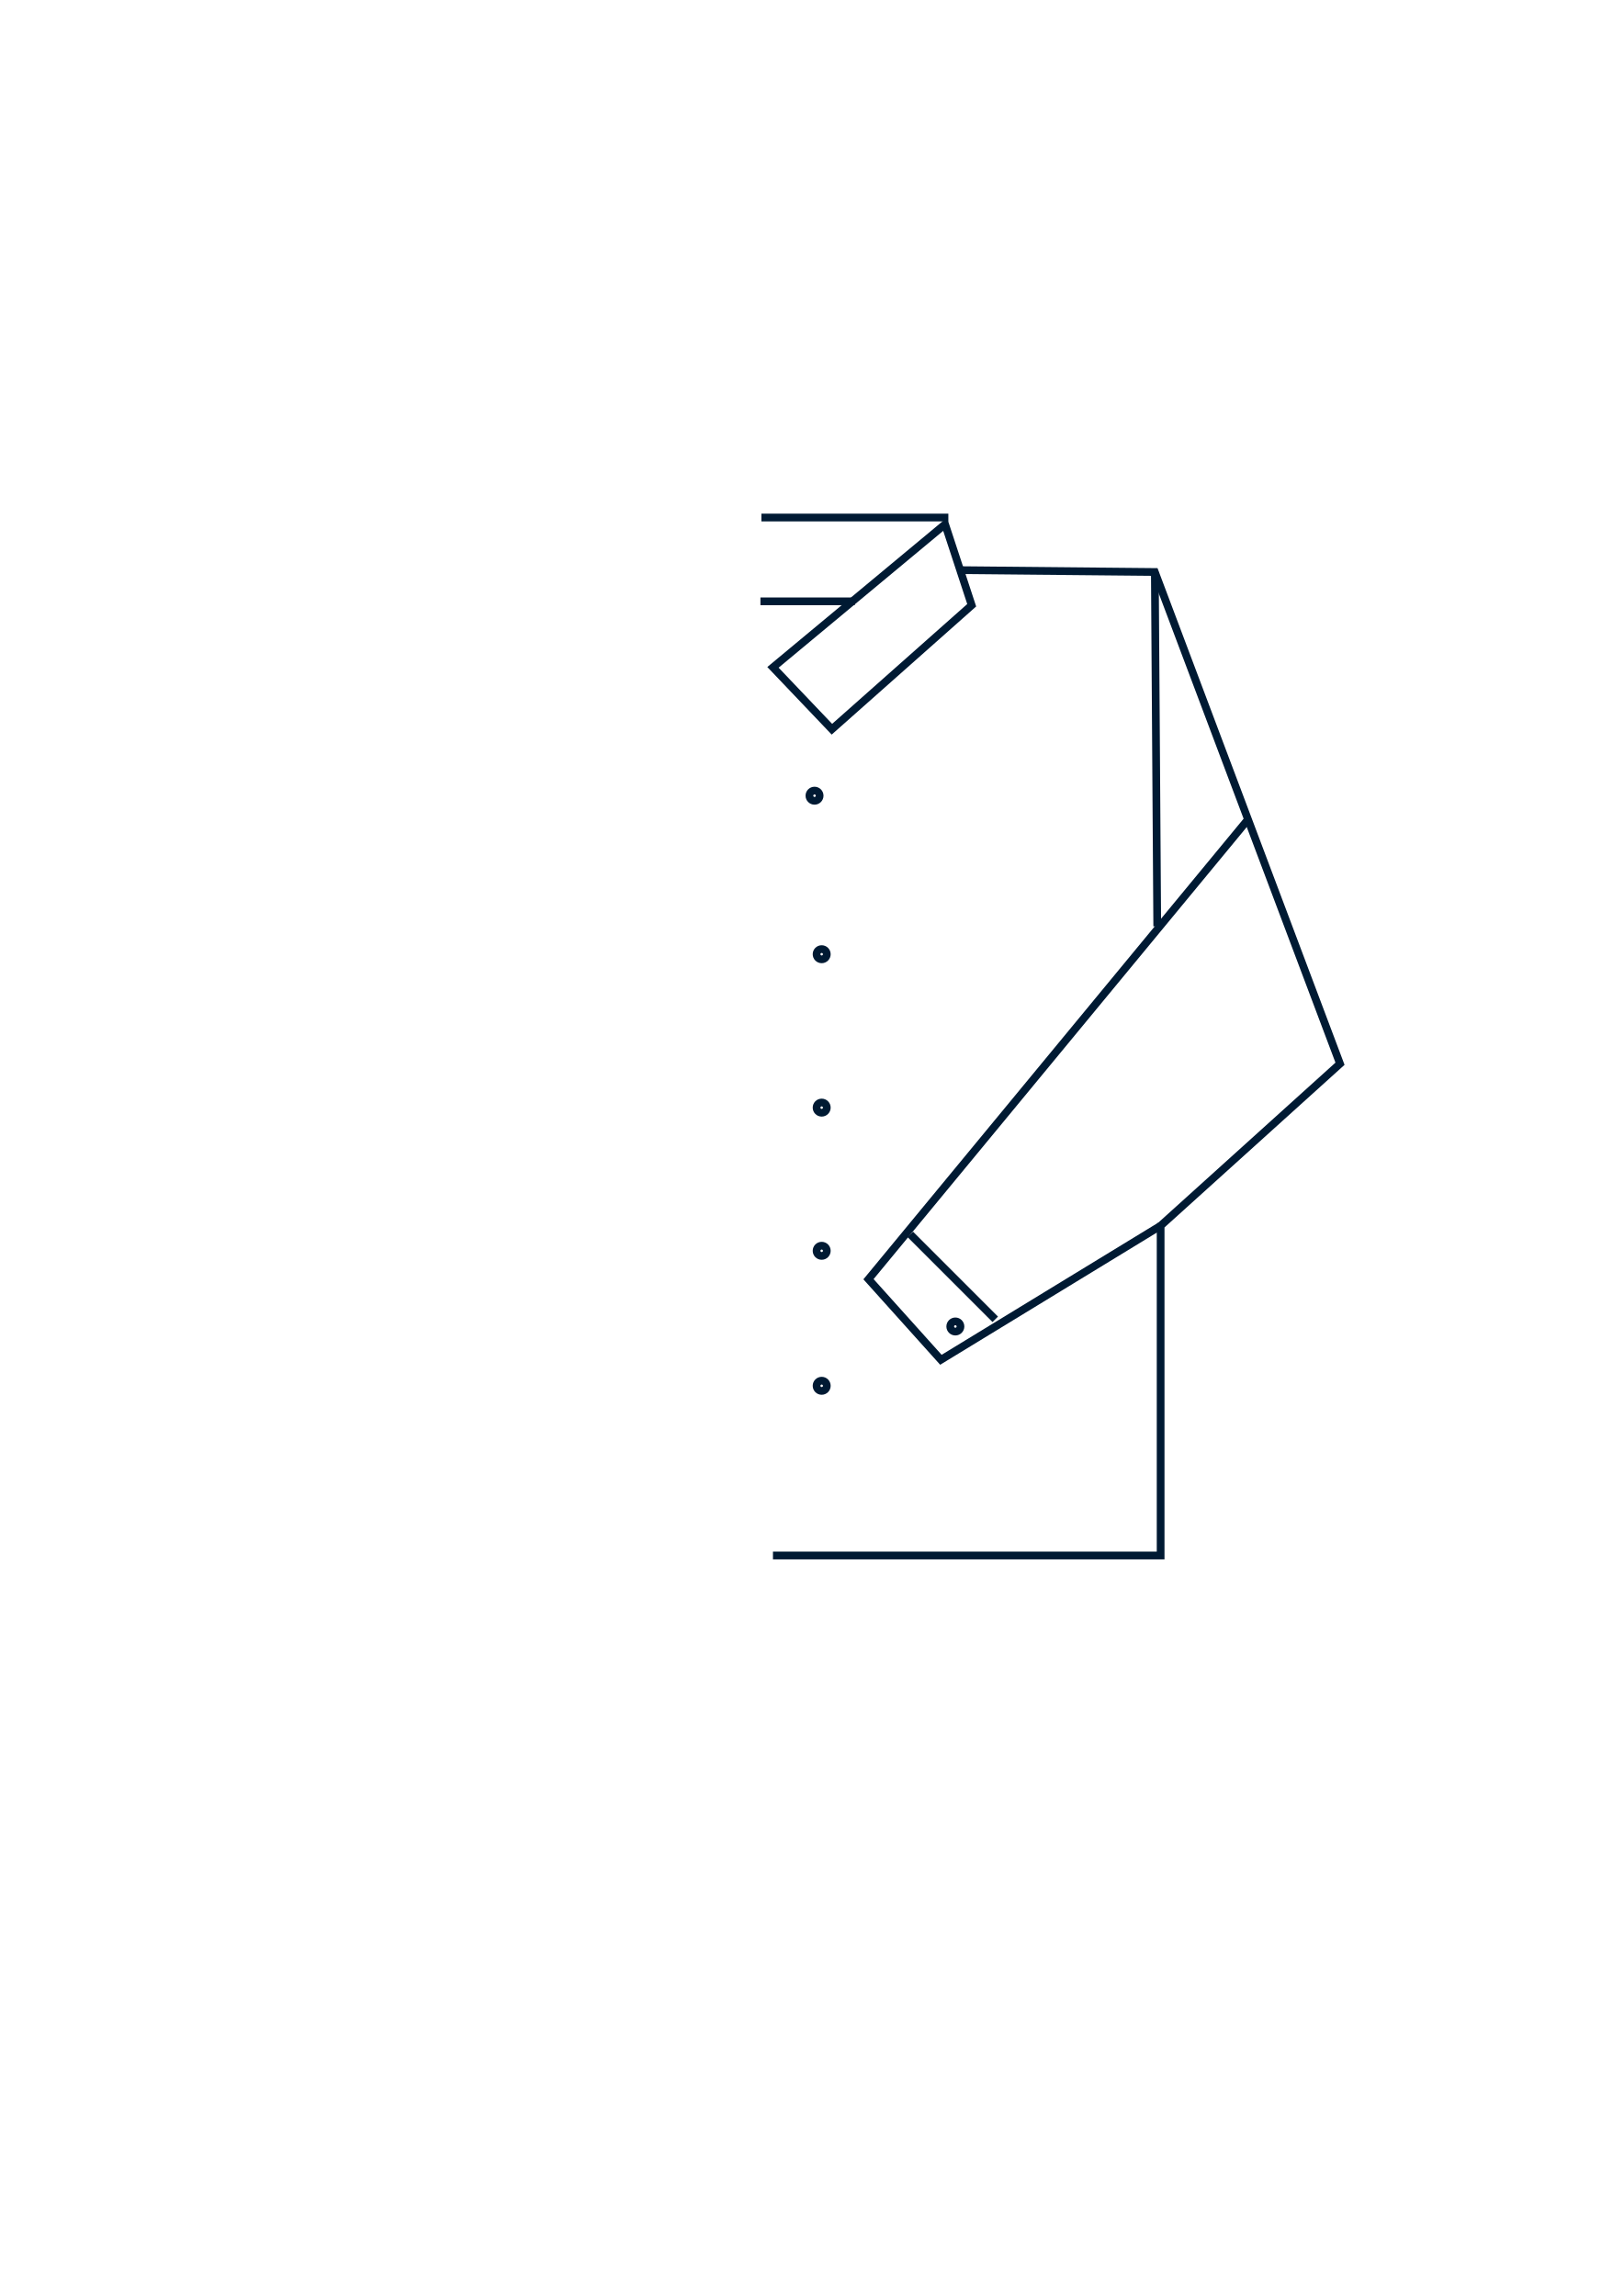
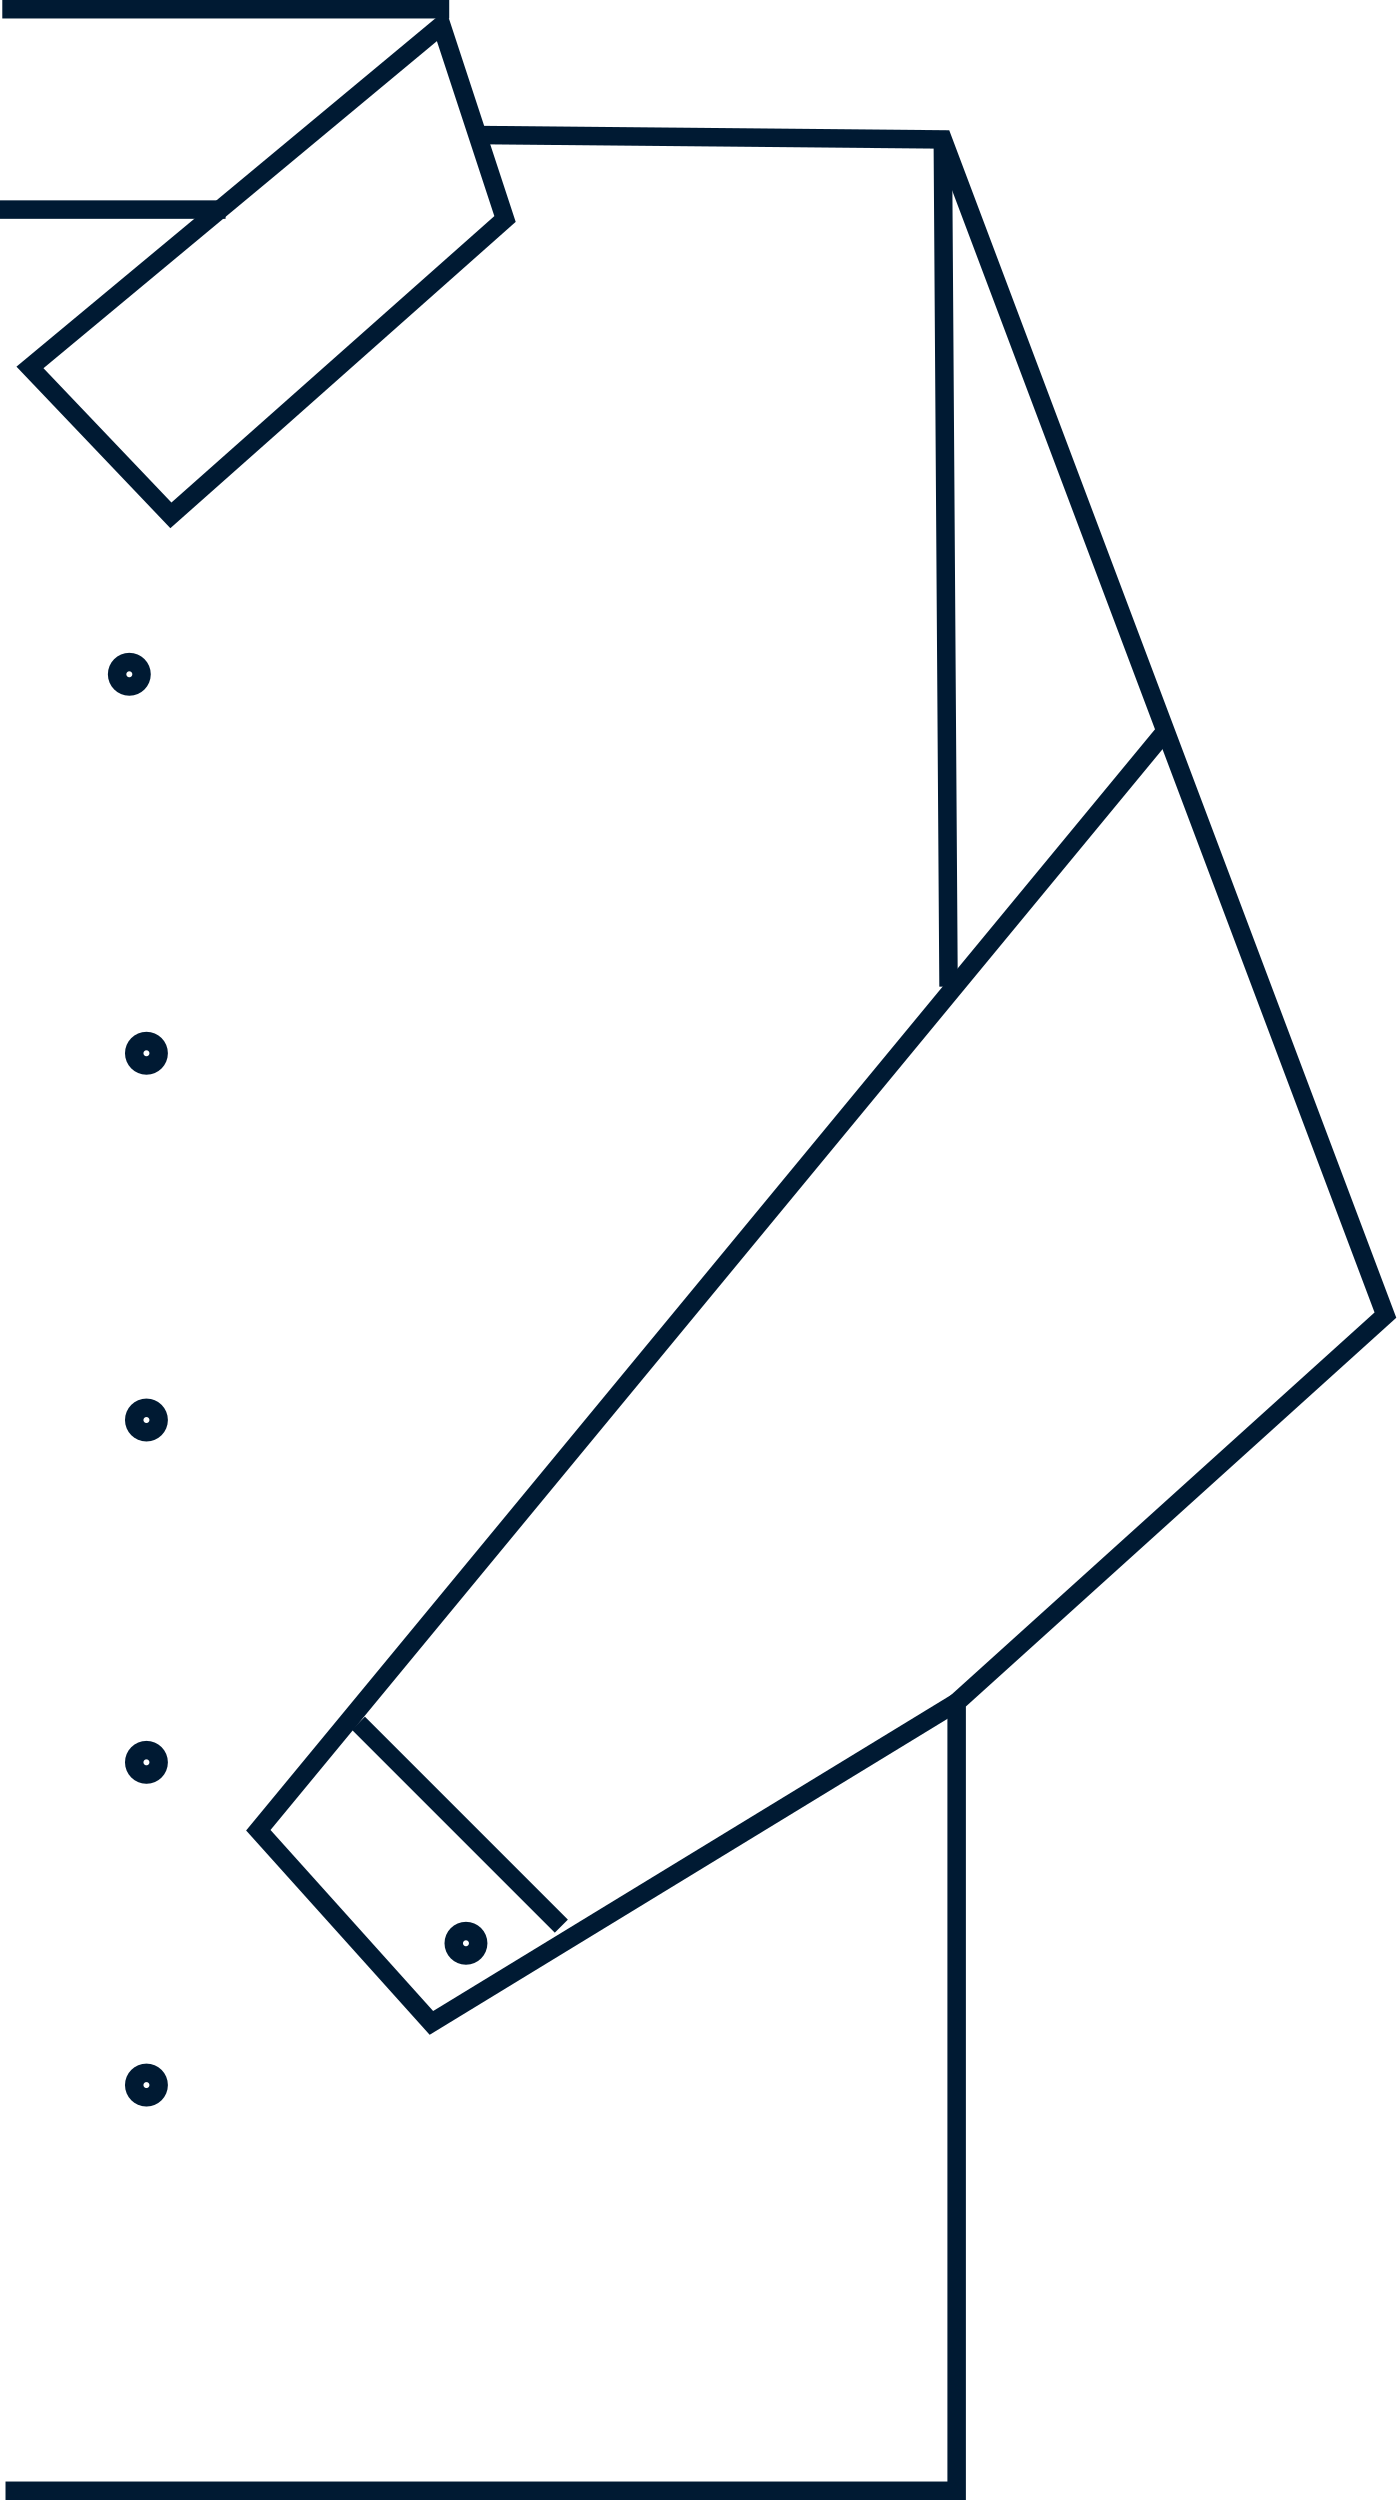
- <svg xmlns="http://www.w3.org/2000/svg" width="210mm" height="297mm" viewBox="0 0 210 297" version="1.1" id="svg8">
+ <svg xmlns="http://www.w3.org/2000/svg" width="75.547mm" height="135.265mm" viewBox="0 0 75.547 135.265" version="1.1" id="svg8">
  <defs id="defs2" />
-   <g id="layer1">
-     <path style="fill:none;stroke:#001a33;stroke-width:1;stroke-linecap:butt;stroke-linejoin:miter;stroke-miterlimit:4;stroke-dasharray:none;stroke-opacity:1" d="m 123.891,73.748 25.47,0.242 23.947,63.61 -23.199,20.954 V 201.211 H 99.97" id="path7434" />
+   <g id="layer1" transform="translate(-98.34888,-66.44513)">
+     <path style="fill:none;stroke:#001a33;stroke-width:1;stroke-linecap:butt;stroke-linejoin:miter;stroke-miterlimit:4;stroke-dasharray:none;stroke-opacity:1" d="m 123.891,73.748 25.47,0.242 23.947,63.61 -23.199,20.954 V 201.211 H 98.647" id="path7434" />
    <path style="fill:none;stroke:#001a33;stroke-width:1;stroke-linecap:butt;stroke-linejoin:miter;stroke-miterlimit:4;stroke-dasharray:none;stroke-opacity:1" d="M 149.671,119.827 149.361,73.99" id="path7438" />
    <path id="path7440" d="m 161.27,106.17 -48.945,59.302 9.365,10.424 28.419,-17.341" style="fill:none;stroke:#001a33;stroke-width:1;stroke-linecap:butt;stroke-linejoin:miter;stroke-miterlimit:4;stroke-dasharray:none;stroke-opacity:1" />
    <path style="fill:none;fill-opacity:1;stroke:#001a33;stroke-width:1;stroke-miterlimit:4;stroke-dasharray:none;stroke-opacity:1" d="m 122.233,67.816 3.44,10.477 -18.078,16.036 -7.625,-8.004 z" id="path9180" />
    <path style="fill:none;fill-opacity:1;stroke:#001a33;stroke-width:1;stroke-miterlimit:4;stroke-dasharray:none;stroke-opacity:1" d="M 110.553,77.785 H 98.349" id="path9184" />
    <path style="fill:none;fill-opacity:1;stroke:#001a33;stroke-width:1;stroke-miterlimit:4;stroke-dasharray:none;stroke-opacity:1" d="M 122.654,66.945 H 98.473" id="path9186" />
    <circle style="fill:none;fill-opacity:1;stroke:#001a33;stroke-width:1;stroke-miterlimit:4;stroke-dasharray:none;stroke-opacity:1" id="path9222" cx="105.346" cy="102.928" r="0.661" />
    <circle style="fill:none;fill-opacity:1;stroke:#001a33;stroke-width:1;stroke-miterlimit:4;stroke-dasharray:none;stroke-opacity:1" id="path9222-6" cx="106.272" cy="161.798" r="0.661" />
    <circle style="fill:none;fill-opacity:1;stroke:#001a33;stroke-width:1;stroke-miterlimit:4;stroke-dasharray:none;stroke-opacity:1" id="path9222-2" cx="106.272" cy="143.277" r="0.661" />
    <circle style="fill:none;fill-opacity:1;stroke:#001a33;stroke-width:1;stroke-miterlimit:4;stroke-dasharray:none;stroke-opacity:1" id="path9222-4" cx="106.272" cy="123.433" r="0.661" />
    <circle style="fill:none;fill-opacity:1;stroke:#001a33;stroke-width:1;stroke-miterlimit:4;stroke-dasharray:none;stroke-opacity:1" id="path9222-41" cx="106.272" cy="179.26" r="0.661" />
    <path style="fill:none;fill-opacity:1;stroke:#001a33;stroke-width:1;stroke-miterlimit:4;stroke-dasharray:none;stroke-opacity:1" d="m 117.74,159.681 c 10.98,10.98 10.98,10.98 10.98,10.98" id="path9879" />
    <circle style="fill:none;fill-opacity:1;stroke:#001a33;stroke-width:1;stroke-miterlimit:4;stroke-dasharray:none;stroke-opacity:1" id="path9222-2-3" cx="123.56" cy="171.588" r="0.661" />
  </g>
</svg>
